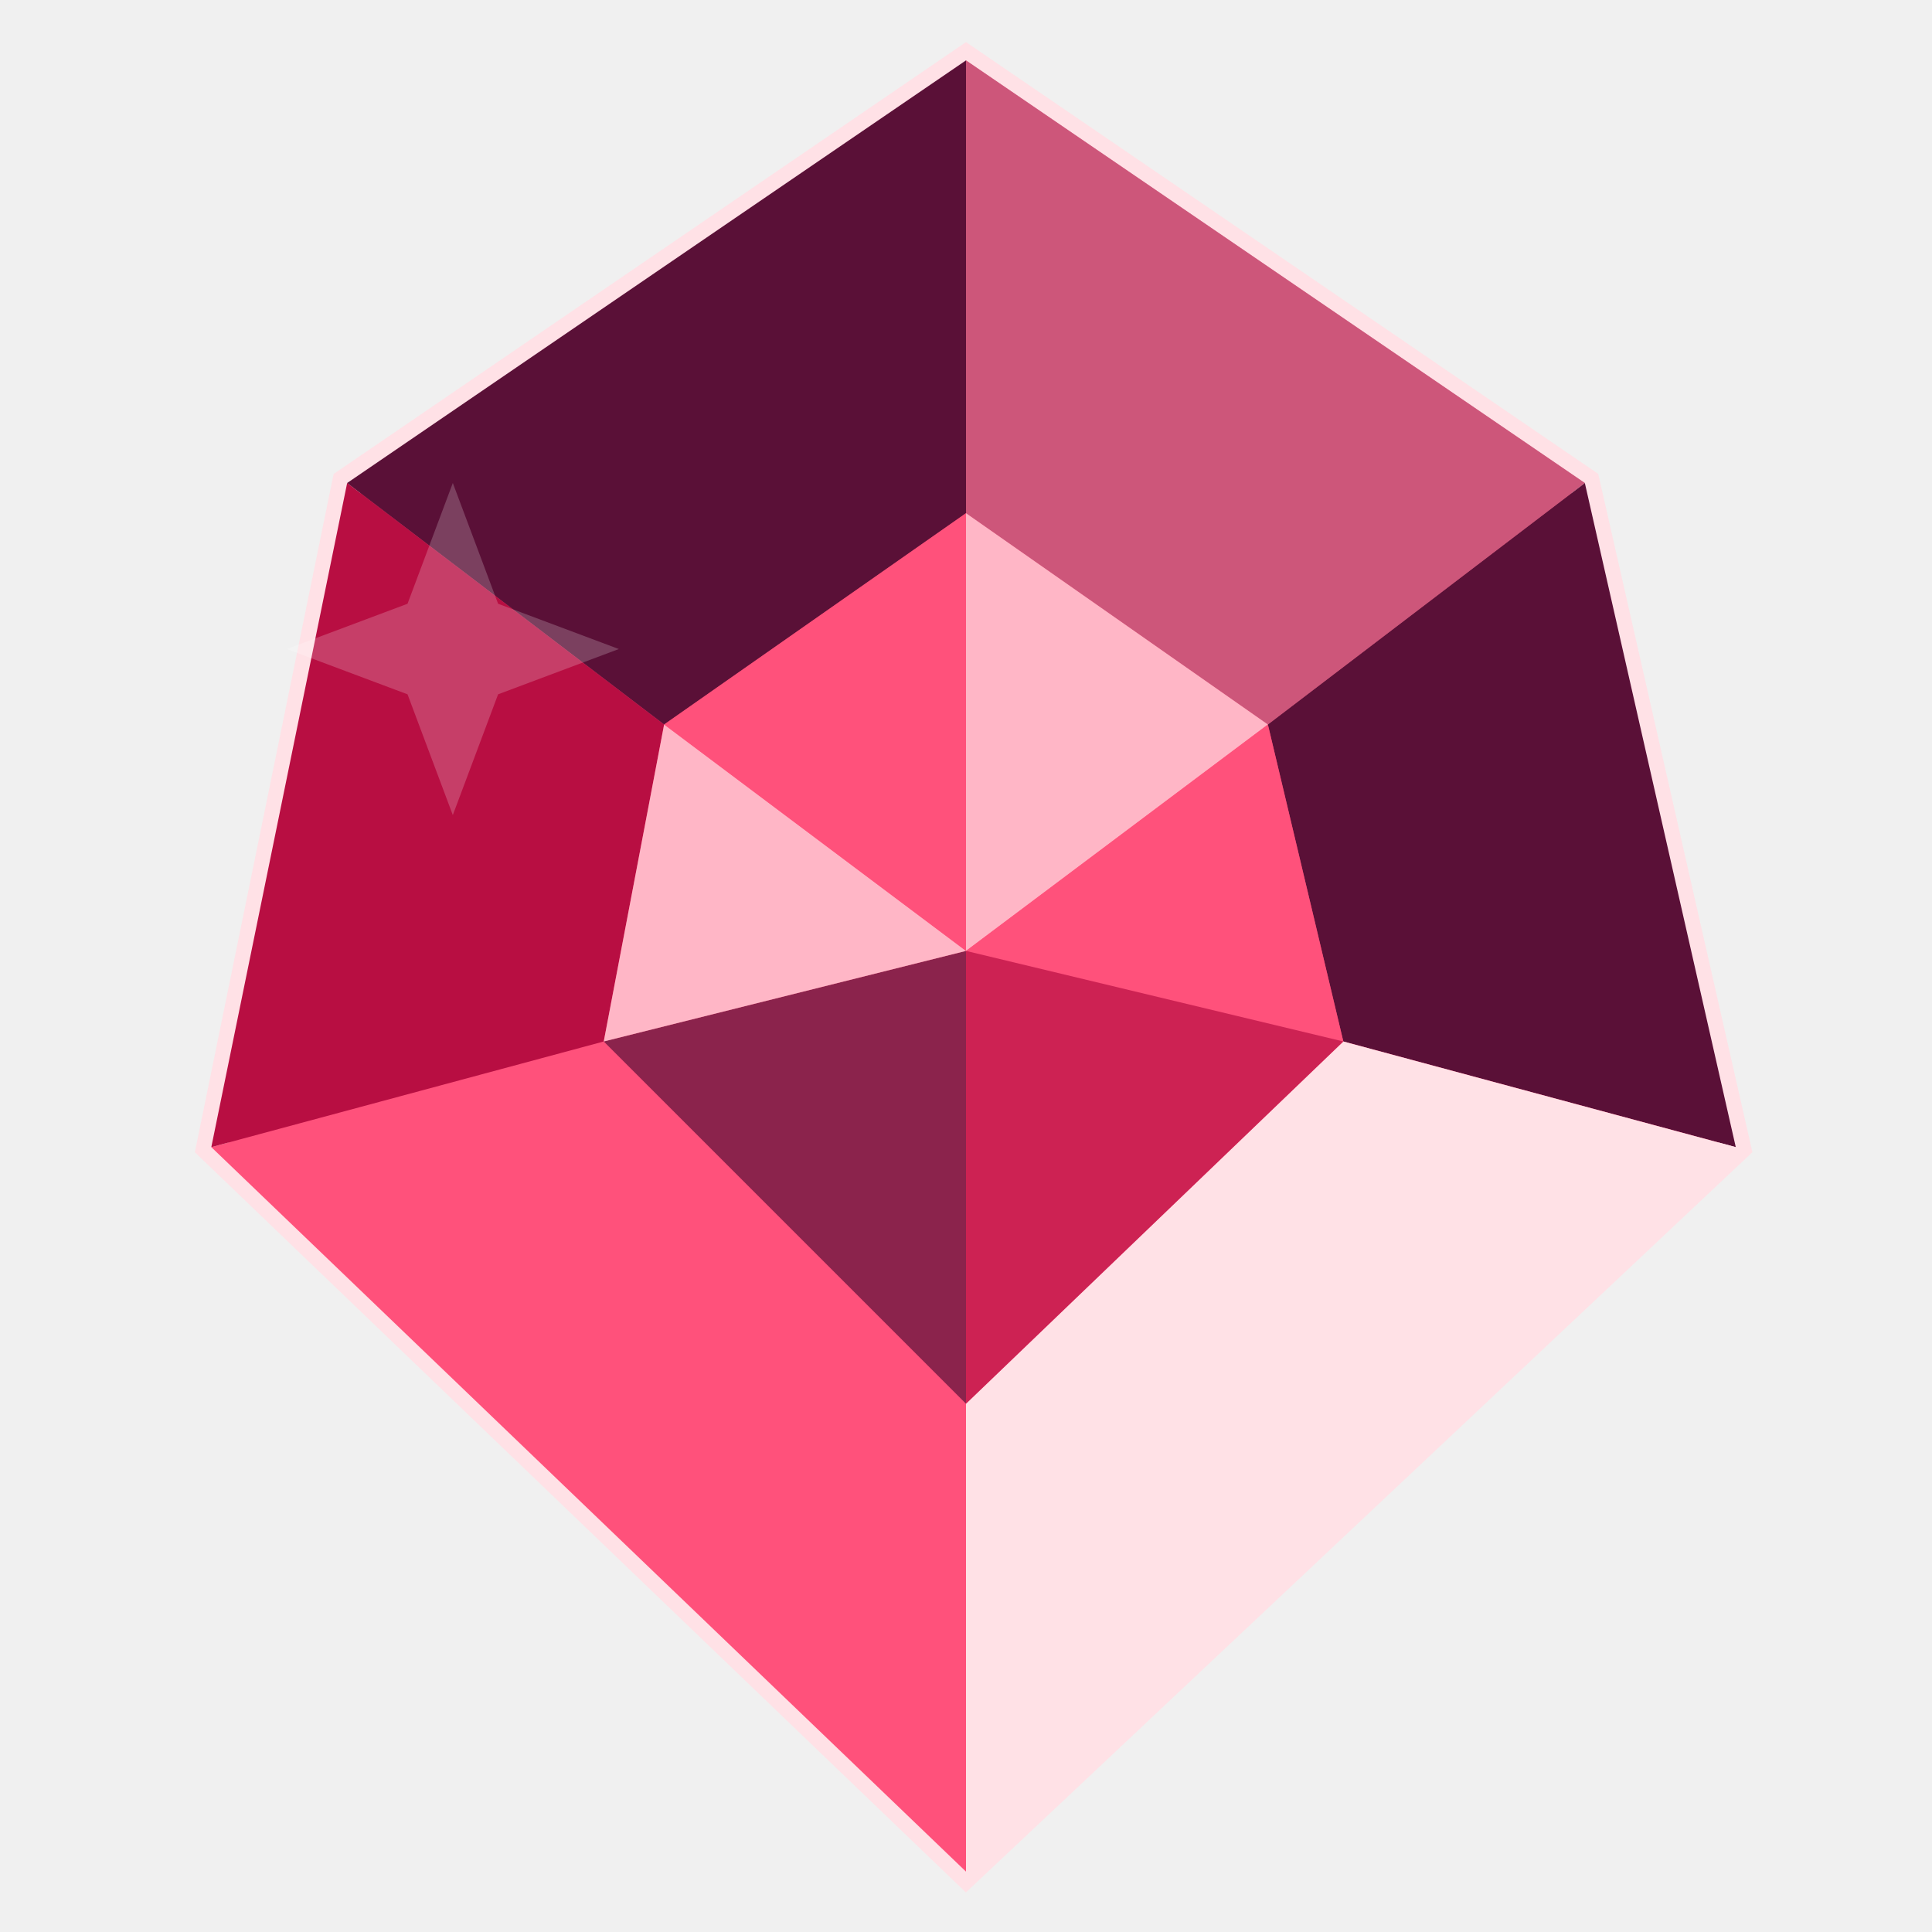
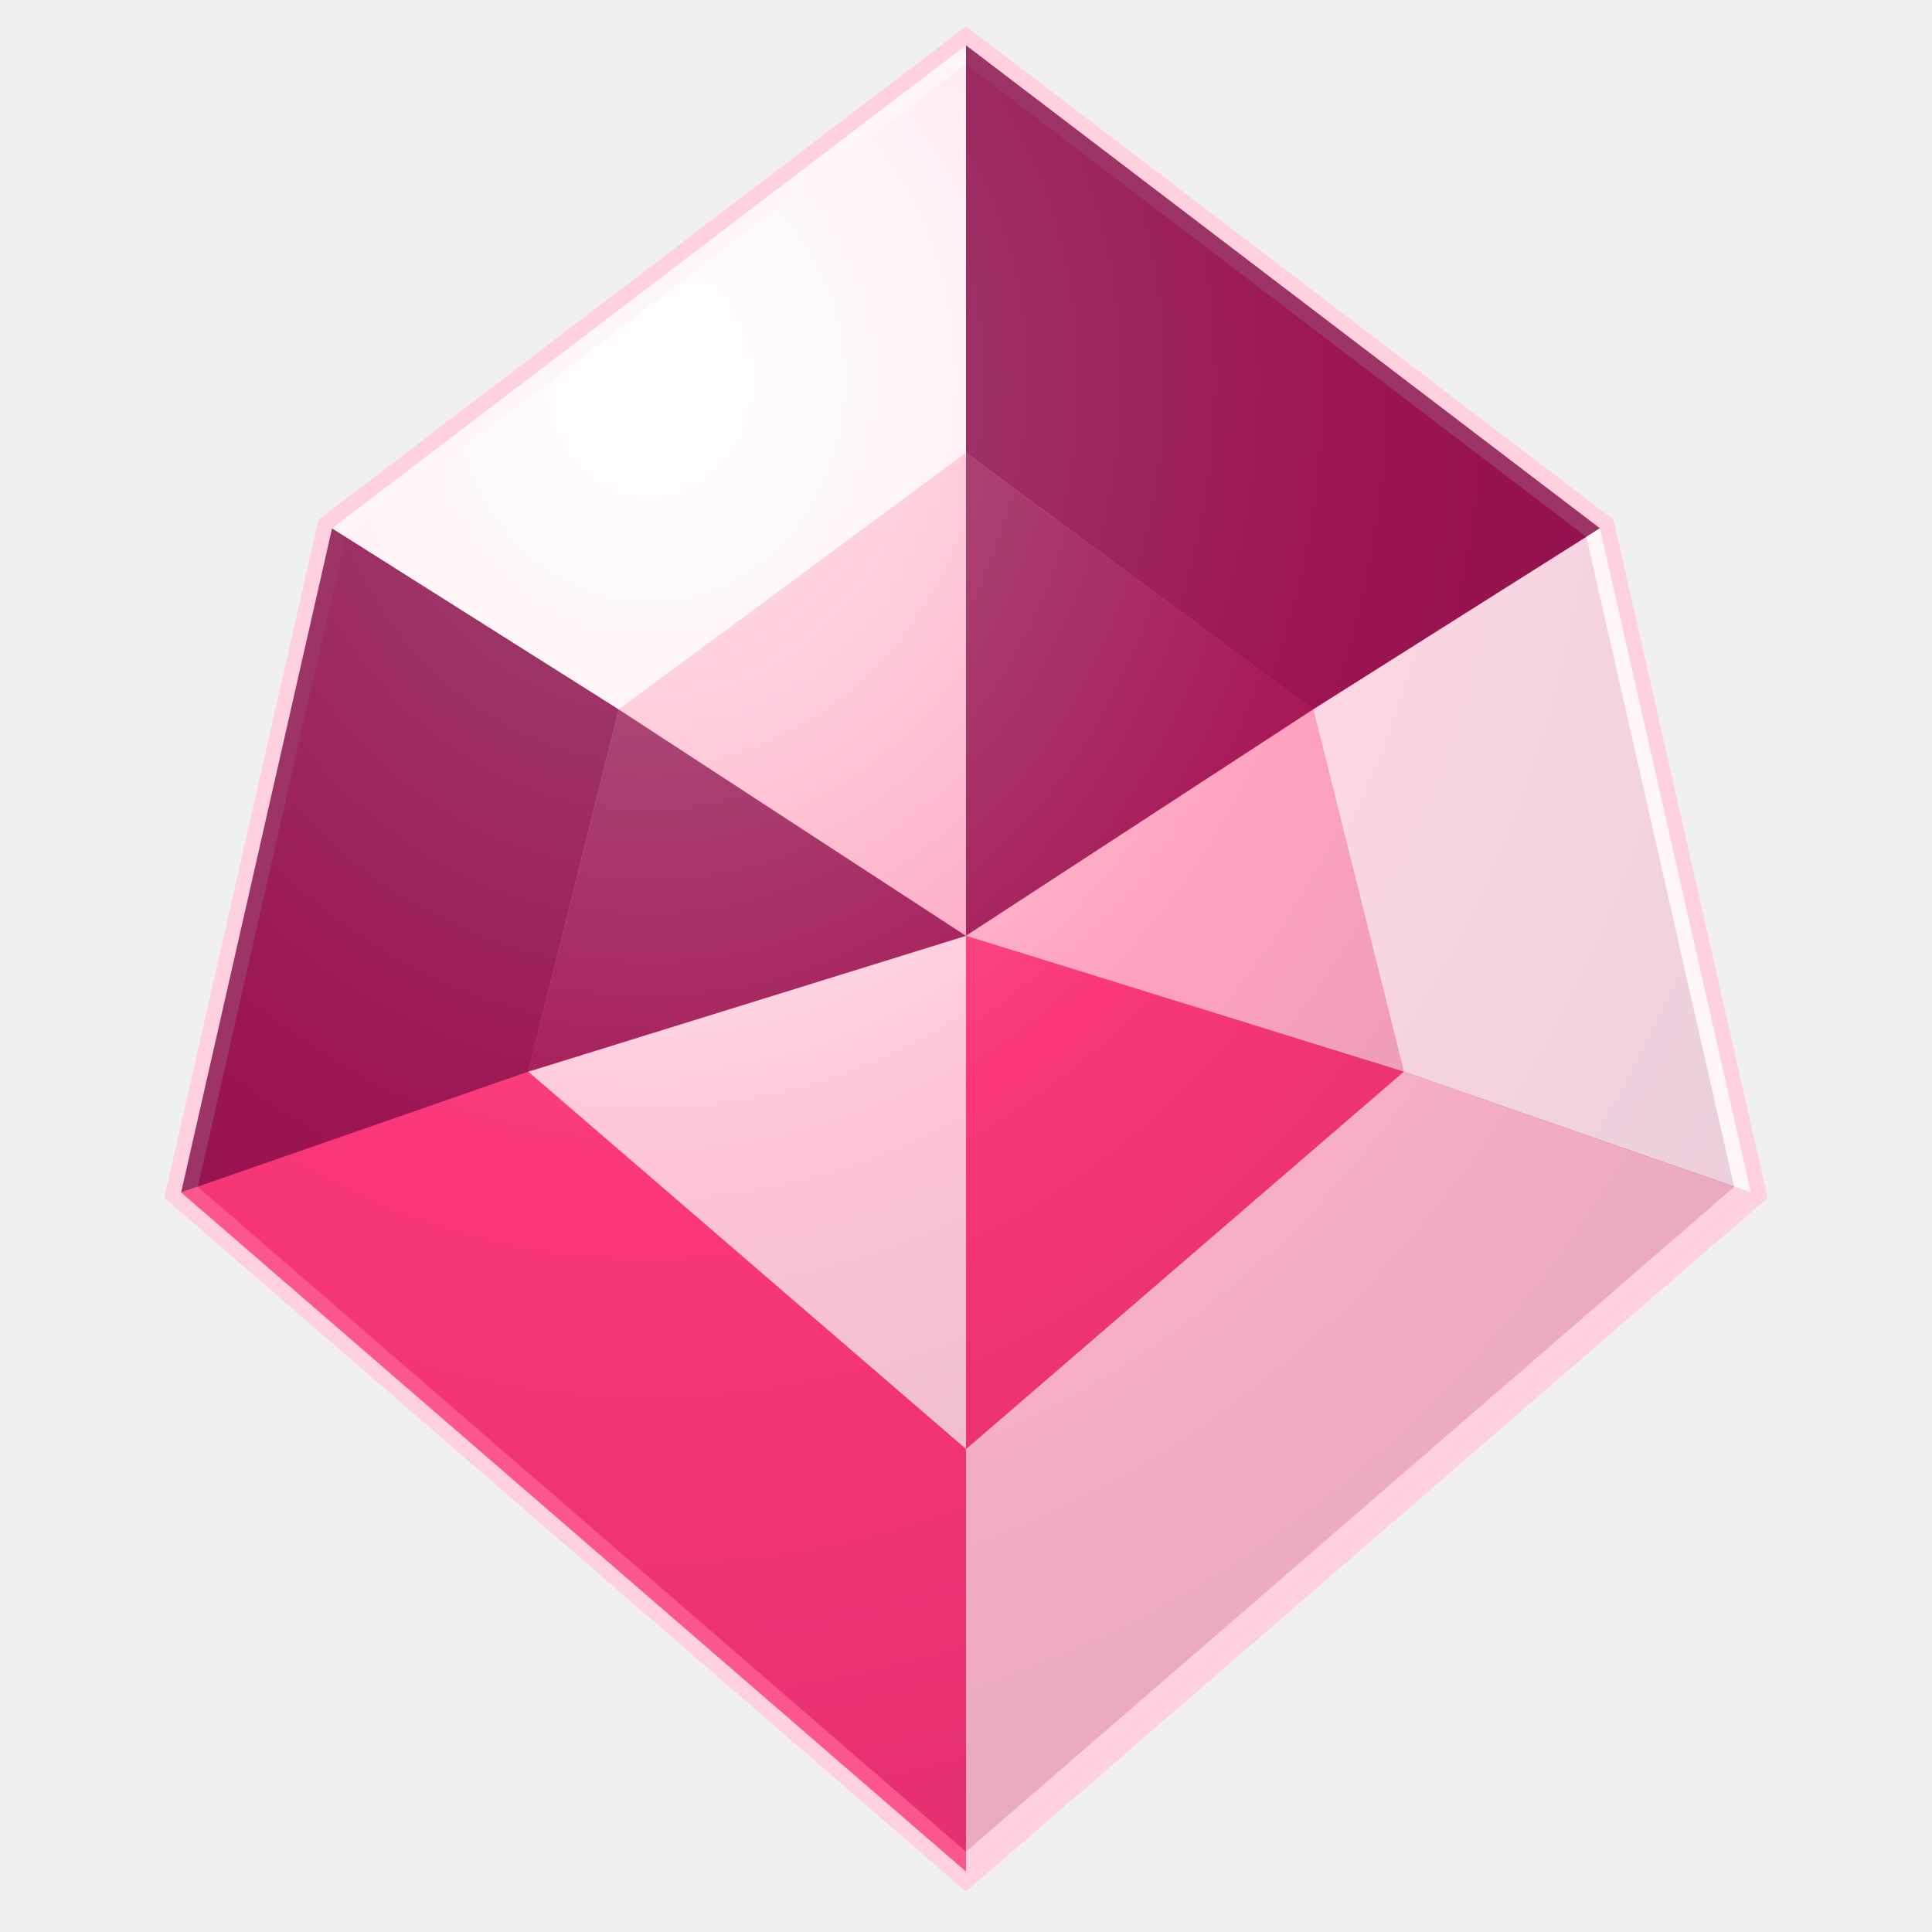
- <svg xmlns="http://www.w3.org/2000/svg" viewBox="0 0 128 128" width="128" height="128">
-   <polygon points="64,4 105,32 115,76 64,124 14,76 23,32" fill="#ff517b" stroke="#ffe1e6" stroke-width="2" />
-   <polygon points="64,4,105,32,84,48,64,34" fill="#b80e42" />
-   <polygon points="64,34,84,48,64,63" fill="#ffe1e6" opacity=".7" />
-   <polygon points="105,32,115,76,89,69,84,48" fill="#5a1037" />
-   <polygon points="84,48,89,69,64,63" fill="#ff517b" opacity=".7" />
-   <polygon points="115,76,64,124,64,93,89,69" fill="#ffe1e6" />
-   <polygon points="89,69,64,93,64,63" fill="#b80e42" opacity=".7" />
-   <polygon points="64,124,14,76,40,69,64,93" fill="#ff517b" />
-   <polygon points="64,93,40,69,64,63" fill="#5a1037" opacity=".7" />
-   <polygon points="14,76,23,32,44,48,40,69" fill="#b80e42" />
-   <polygon points="40,69,44,48,64,63" fill="#ffe1e6" opacity=".7" />
-   <polygon points="23,32,64,4,64,34,44,48" fill="#5a1037" />
-   <polygon points="44,48,64,34,64,63" fill="#ff517b" opacity=".7" />
-   <path d="M64,4 105,32 84,48 64,34Z" fill="white" opacity=".3" />
-   <path d="M30 32l3 8 8 3-8 3-3 8-3-8-8-3 8-3Z" fill="white" opacity=".2" />
+ <svg xmlns="http://www.w3.org/2000/svg" viewBox="0 0 128 128">
+   <defs>
+     <radialGradient id="s" cx="30%" cy="18%" r="88%">
+       <stop stop-color="#fff" />
+       <stop offset=".2" stop-color="#ffd0dd" />
+       <stop offset=".5" stop-color="#fa3779" />
+       <stop offset="1" stop-color="#850d48" />
+     </radialGradient>
+   </defs>
+   <polygon points="64,3 106,35 116,79 64,124 12,79 22,35" fill="url(#s)" stroke="#ffd0dd" stroke-width="2" />
+   <polygon points="64,3,106,35,87,47,64,30" fill="#850d48" opacity=".8" />
+   <polygon points="64,30,87,47,64,62" fill="#850d48" opacity=".7" />
+   <polygon points="106,35,116,79,93,71,87,47" fill="#fff" opacity=".8" />
+   <polygon points="87,47,93,71,64,62" fill="#ffd0dd" opacity=".7" />
+   <polygon points="116,79,64,124,64,96,93,71" fill="#ffd0dd" opacity=".8" />
+   <polygon points="93,71,64,96,64,62" fill="#fa3779" opacity=".7" />
+   <polygon points="64,124,12,79,35,71,64,96" fill="#fa3779" opacity=".8" />
+   <polygon points="64,96,35,71,64,62" fill="#fff" opacity=".7" />
+   <polygon points="12,79,22,35,41,47,35,71" fill="#850d48" opacity=".8" />
+   <polygon points="35,71,41,47,64,62" fill="#850d48" opacity=".7" />
+   <polygon points="22,35,64,3,64,30,41,47" fill="#fff" opacity=".8" />
+   <polygon points="41,47,64,30,64,62" fill="#ffd0dd" opacity=".7" />
</svg>
